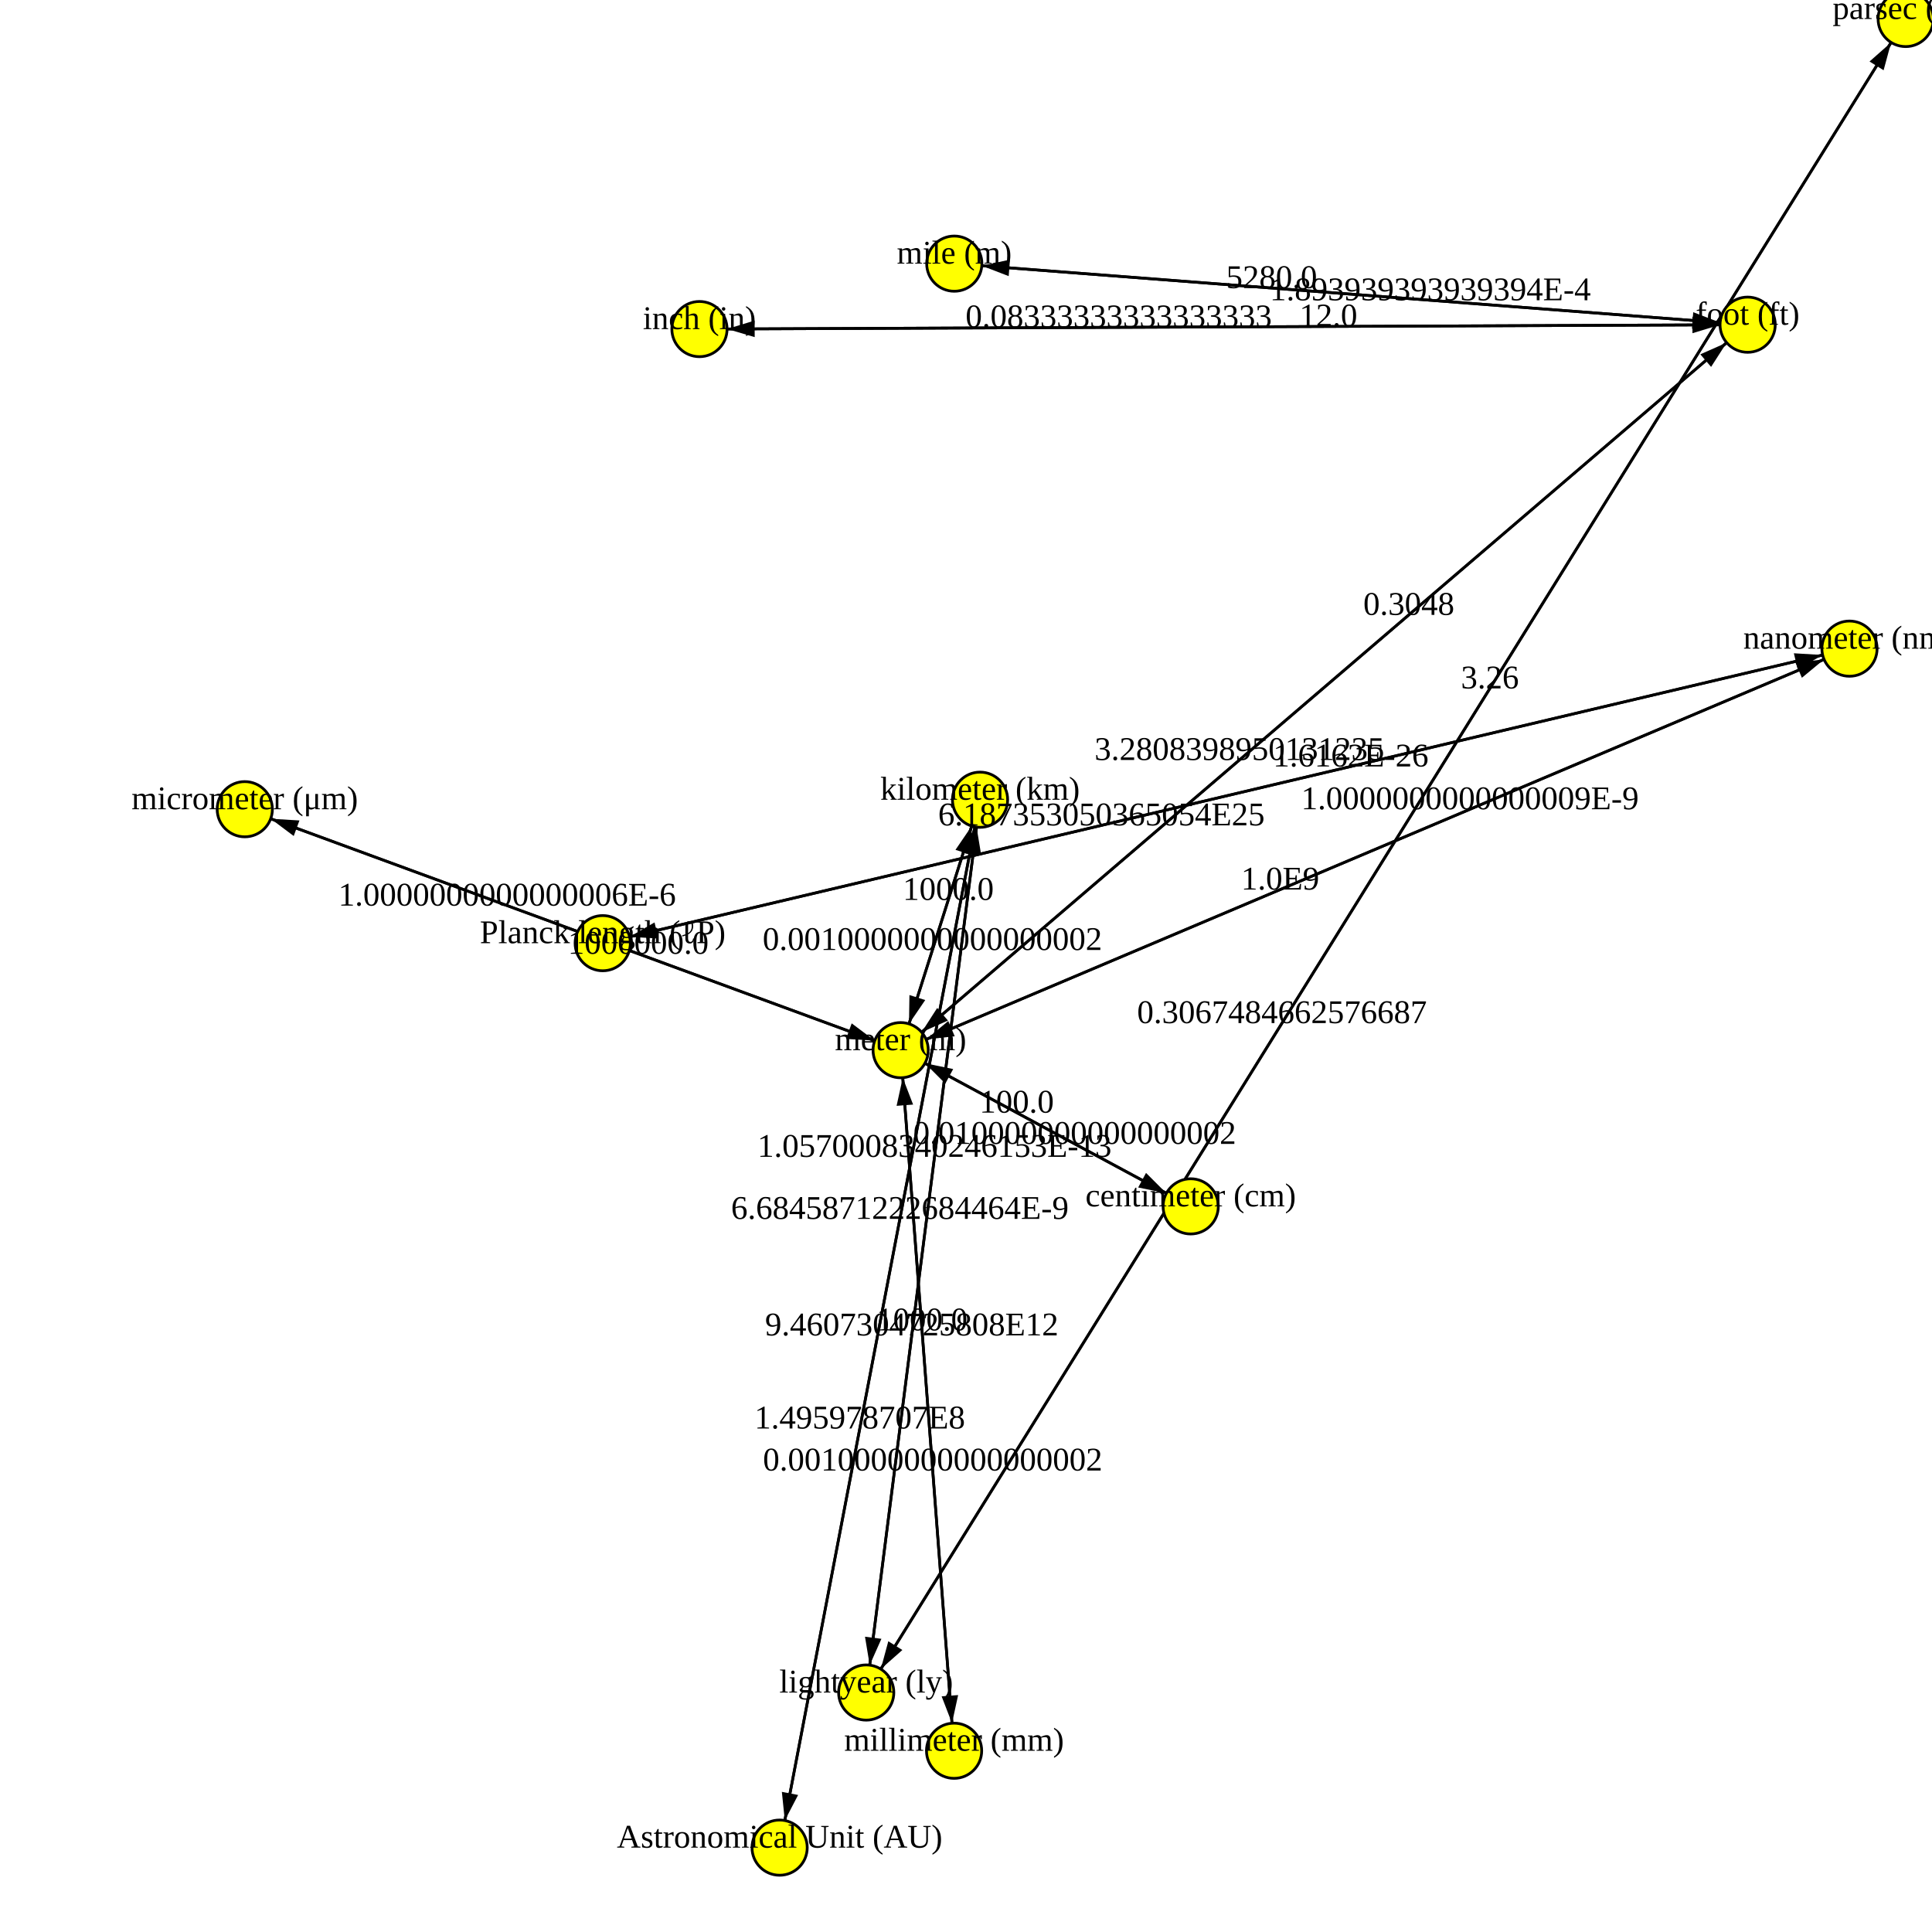
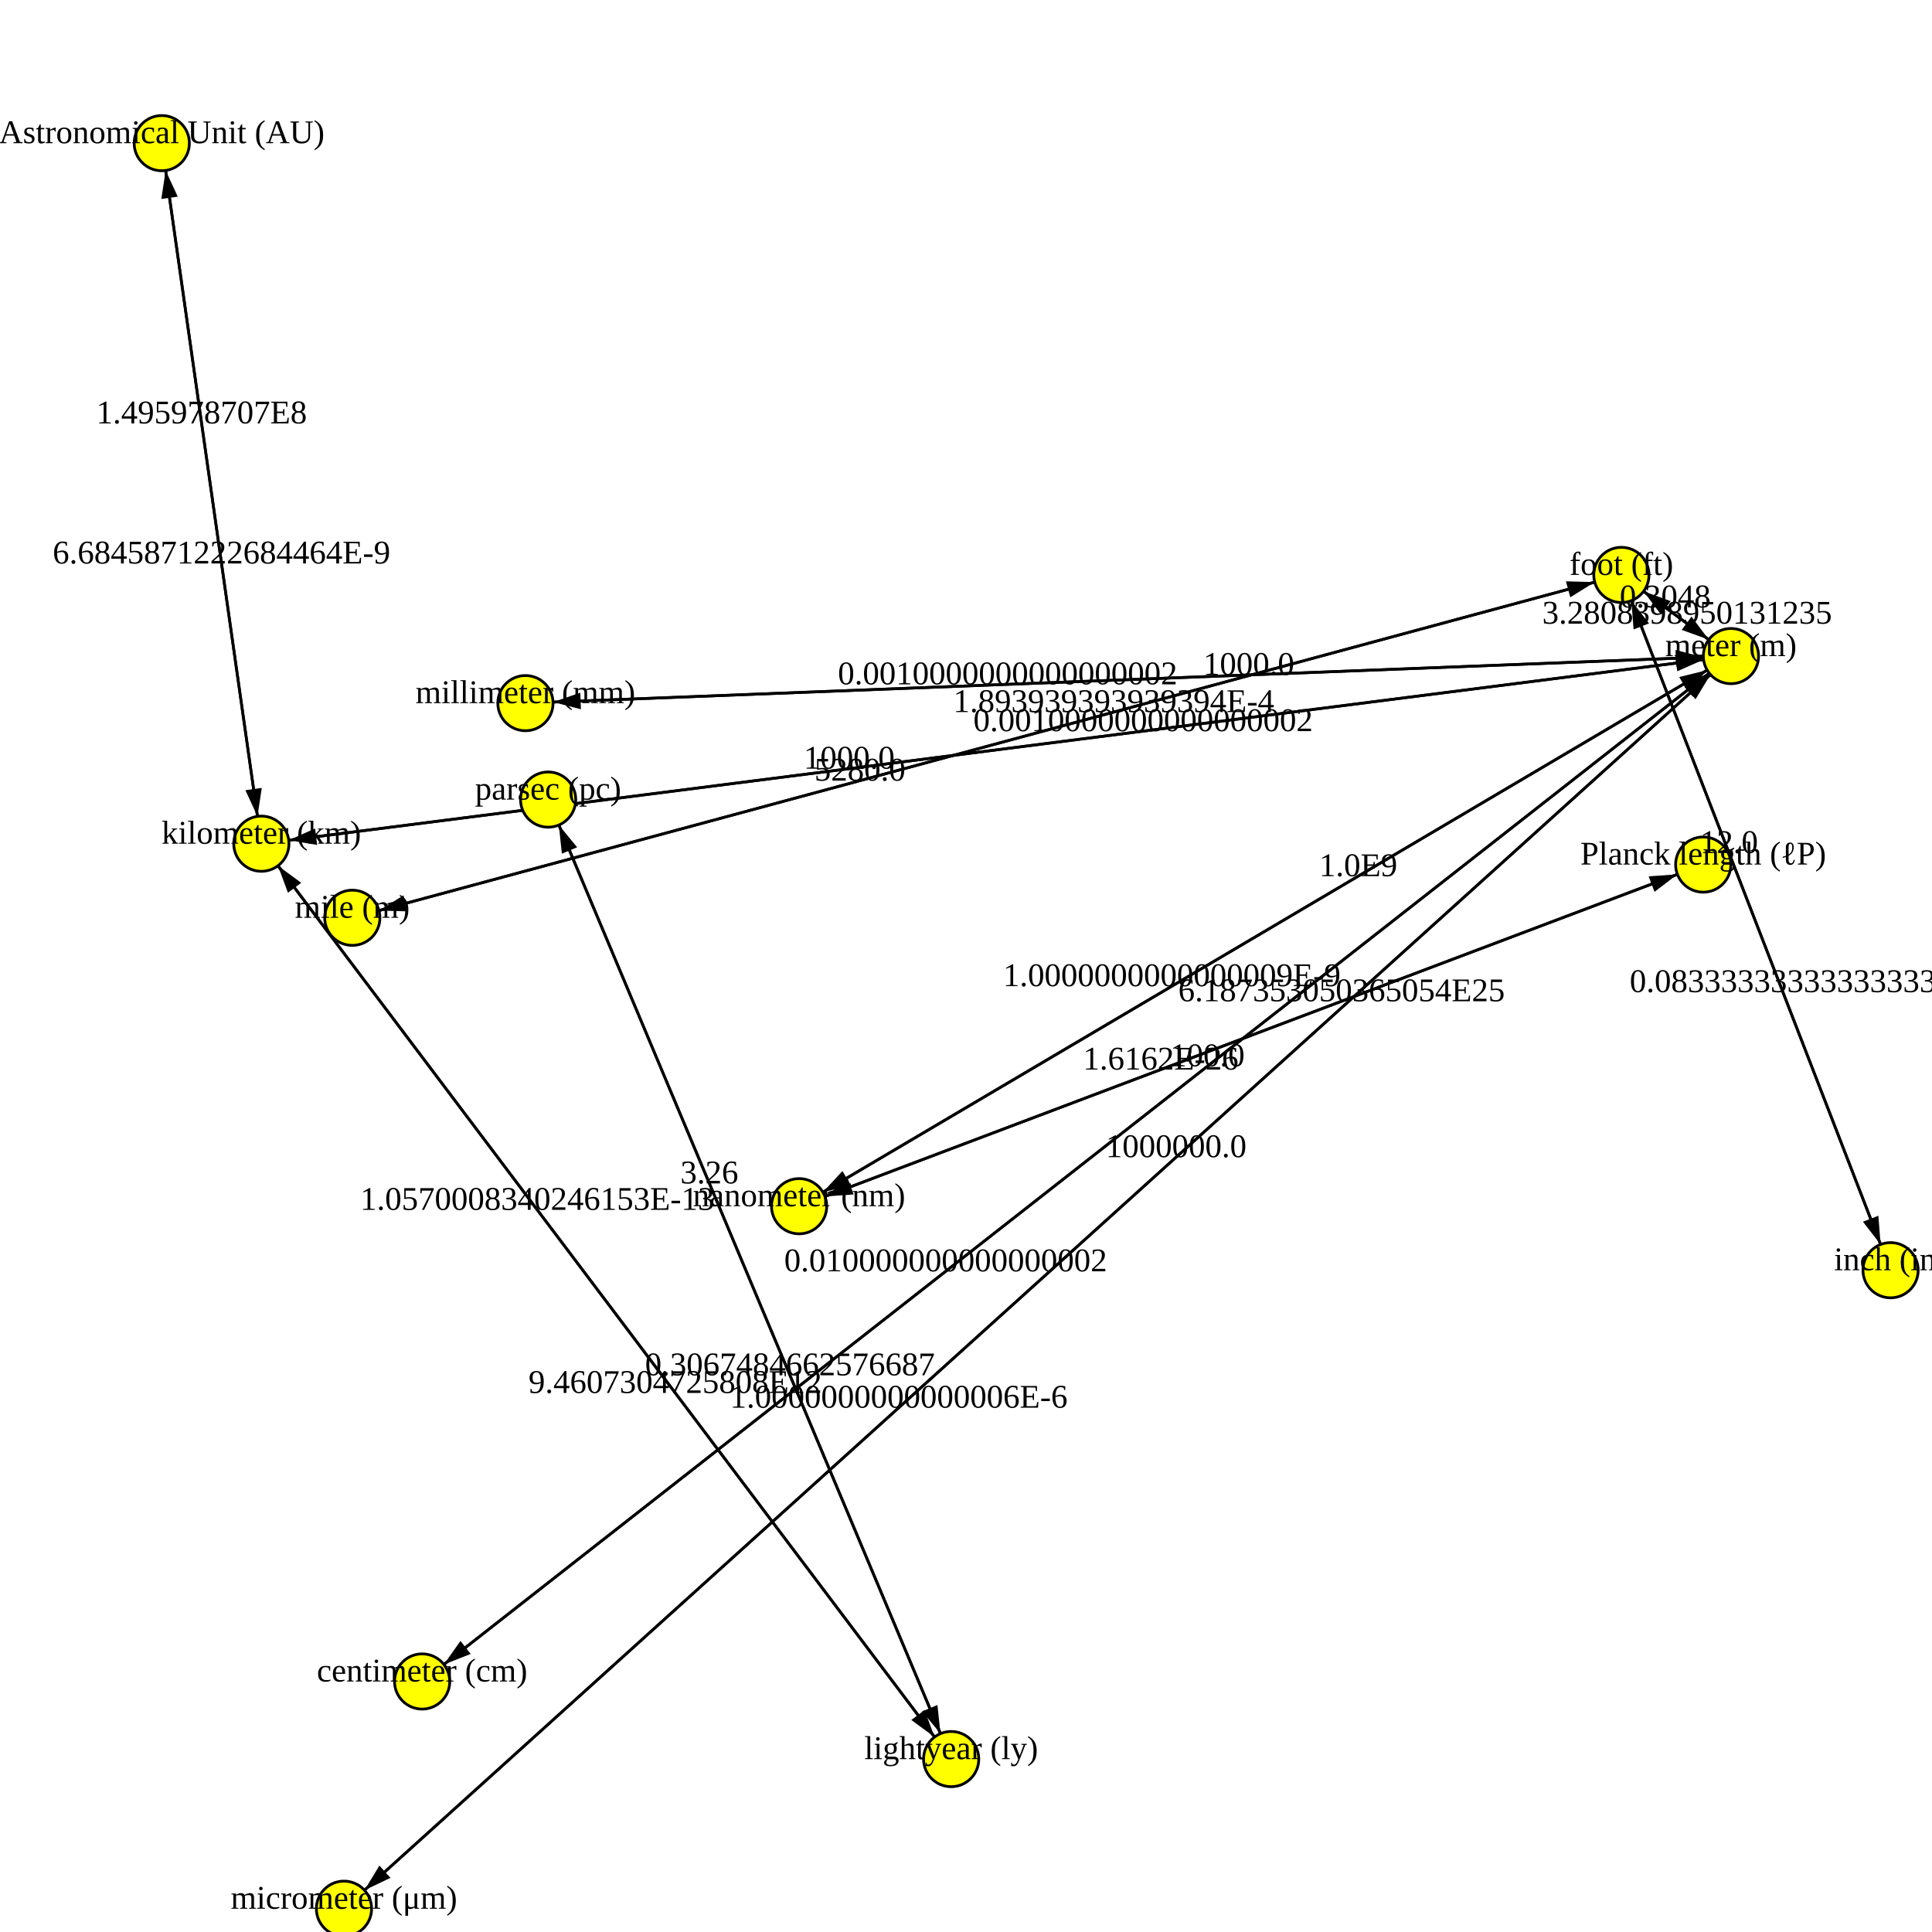
<svg xmlns="http://www.w3.org/2000/svg" version="1.1" width="700.0" height="700.0">
  <style>.caption {
  font-size: 14px;
  font-family: Georgia, serif;
}
</style>
-   <line x1="313.848" y1="613.232" x2="355.092" y2="289.758" stroke="rgb(0,0,0)" stroke-width="1" />
-   <line x1="326.322" y1="380.495" x2="633.201" y2="117.644" stroke="rgb(0,0,0)" stroke-width="1" />
-   <line x1="431.413" y1="437.089" x2="326.322" y2="380.495" stroke="rgb(0,0,0)" stroke-width="1" />
-   <line x1="633.201" y1="117.644" x2="253.428" y2="119.231" stroke="rgb(0,0,0)" stroke-width="1" />
-   <line x1="670.104" y1="235.015" x2="218.378" y2="341.73" stroke="rgb(0,0,0)" stroke-width="1" />
-   <line x1="326.322" y1="380.495" x2="345.684" y2="634.33" stroke="rgb(0,0,0)" stroke-width="1" />
-   <line x1="253.428" y1="119.231" x2="633.201" y2="117.644" stroke="rgb(0,0,0)" stroke-width="1" />
-   <line x1="326.322" y1="380.495" x2="670.104" y2="235.015" stroke="rgb(0,0,0)" stroke-width="1" />
-   <line x1="355.092" y1="289.758" x2="282.472" y2="669.432" stroke="rgb(0,0,0)" stroke-width="1" />
-   <line x1="345.759" y1="95.524" x2="633.201" y2="117.644" stroke="rgb(0,0,0)" stroke-width="1" />
-   <line x1="218.378" y1="341.73" x2="670.104" y2="235.015" stroke="rgb(0,0,0)" stroke-width="1" />
-   <line x1="633.201" y1="117.644" x2="345.759" y2="95.524" stroke="rgb(0,0,0)" stroke-width="1" />
-   <line x1="670.104" y1="235.015" x2="326.322" y2="380.495" stroke="rgb(0,0,0)" stroke-width="1" />
-   <line x1="313.848" y1="613.232" x2="690.47" y2="6.878" stroke="rgb(0,0,0)" stroke-width="1" />
-   <line x1="326.322" y1="380.495" x2="355.092" y2="289.758" stroke="rgb(0,0,0)" stroke-width="1" />
-   <line x1="633.201" y1="117.644" x2="326.322" y2="380.495" stroke="rgb(0,0,0)" stroke-width="1" />
-   <line x1="326.322" y1="380.495" x2="88.685" y2="293.194" stroke="rgb(0,0,0)" stroke-width="1" />
-   <line x1="282.472" y1="669.432" x2="355.092" y2="289.758" stroke="rgb(0,0,0)" stroke-width="1" />
-   <line x1="326.322" y1="380.495" x2="431.413" y2="437.089" stroke="rgb(0,0,0)" stroke-width="1" />
-   <line x1="88.685" y1="293.194" x2="326.322" y2="380.495" stroke="rgb(0,0,0)" stroke-width="1" />
-   <line x1="355.092" y1="289.758" x2="326.322" y2="380.495" stroke="rgb(0,0,0)" stroke-width="1" />
-   <line x1="355.092" y1="289.758" x2="313.848" y2="613.232" stroke="rgb(0,0,0)" stroke-width="1" />
-   <line x1="690.47" y1="6.878" x2="313.848" y2="613.232" stroke="rgb(0,0,0)" stroke-width="1" />
-   <line x1="345.684" y1="634.33" x2="326.322" y2="380.495" stroke="rgb(0,0,0)" stroke-width="1" />
-   <polygon points="10,0 20,3 20,-3" fill="black" transform="translate(355.0917,289.7577) rotate(97.26615)" />
-   <polygon points="10,0 20,3 20,-3" fill="black" transform="translate(633.2007,117.6439) rotate(139.419)" />
-   <polygon points="10,0 20,3 20,-3" fill="black" transform="translate(326.3219,380.4945) rotate(28.3035)" />
-   <polygon points="10,0 20,3 20,-3" fill="black" transform="translate(253.4279,119.2309) rotate(359.7606)" />
-   <polygon points="10,0 20,3 20,-3" fill="black" transform="translate(218.3775,341.7304) rotate(346.7082)" />
-   <polygon points="10,0 20,3 20,-3" fill="black" transform="translate(345.6842,634.3298) rotate(265.638)" />
-   <polygon points="10,0 20,3 20,-3" fill="black" transform="translate(633.2007,117.6439) rotate(179.7606)" />
-   <polygon points="10,0 20,3 20,-3" fill="black" transform="translate(670.1044,235.0152) rotate(157.0632)" />
-   <polygon points="10,0 20,3 20,-3" fill="black" transform="translate(282.472,669.4319) rotate(280.8281)" />
-   <polygon points="10,0 20,3 20,-3" fill="black" transform="translate(633.2007,117.6439) rotate(184.4005)" />
-   <polygon points="10,0 20,3 20,-3" fill="black" transform="translate(670.1044,235.0152) rotate(166.7082)" />
-   <polygon points="10,0 20,3 20,-3" fill="black" transform="translate(345.7591,95.52388) rotate(4.400509)" />
-   <polygon points="10,0 20,3 20,-3" fill="black" transform="translate(326.3219,380.4945) rotate(337.0632)" />
-   <polygon points="10,0 20,3 20,-3" fill="black" transform="translate(690.4699,6.877876) rotate(121.8455)" />
-   <polygon points="10,0 20,3 20,-3" fill="black" transform="translate(355.0917,289.7577) rotate(107.5922)" />
-   <polygon points="10,0 20,3 20,-3" fill="black" transform="translate(326.3219,380.4945) rotate(319.419)" />
-   <polygon points="10,0 20,3 20,-3" fill="black" transform="translate(88.68473,293.1938) rotate(20.17181)" />
-   <polygon points="10,0 20,3 20,-3" fill="black" transform="translate(355.0917,289.7577) rotate(100.8281)" />
-   <polygon points="10,0 20,3 20,-3" fill="black" transform="translate(431.4131,437.0886) rotate(208.3035)" />
-   <polygon points="10,0 20,3 20,-3" fill="black" transform="translate(326.3219,380.4945) rotate(200.1718)" />
-   <polygon points="10,0 20,3 20,-3" fill="black" transform="translate(326.3219,380.4945) rotate(287.5922)" />
-   <polygon points="10,0 20,3 20,-3" fill="black" transform="translate(313.8479,613.2322) rotate(277.2661)" />
-   <polygon points="10,0 20,3 20,-3" fill="black" transform="translate(313.8479,613.2322) rotate(301.8455)" />
-   <polygon points="10,0 20,3 20,-3" fill="black" transform="translate(326.3219,380.4945) rotate(85.63798)" />
-   <circle cx="253.428" cy="119.231" r="10" fill="rgb(255,255,0)" stroke="rgb(0,0,0)" stroke-width="1" />
-   <circle cx="326.322" cy="380.495" r="10" fill="rgb(255,255,0)" stroke="rgb(0,0,0)" stroke-width="1" />
-   <circle cx="633.201" cy="117.644" r="10" fill="rgb(255,255,0)" stroke="rgb(0,0,0)" stroke-width="1" />
-   <circle cx="88.685" cy="293.194" r="10" fill="rgb(255,255,0)" stroke="rgb(0,0,0)" stroke-width="1" />
-   <circle cx="670.104" cy="235.015" r="10" fill="rgb(255,255,0)" stroke="rgb(0,0,0)" stroke-width="1" />
-   <circle cx="282.472" cy="669.432" r="10" fill="rgb(255,255,0)" stroke="rgb(0,0,0)" stroke-width="1" />
-   <circle cx="345.684" cy="634.33" r="10" fill="rgb(255,255,0)" stroke="rgb(0,0,0)" stroke-width="1" />
-   <circle cx="218.378" cy="341.73" r="10" fill="rgb(255,255,0)" stroke="rgb(0,0,0)" stroke-width="1" />
-   <circle cx="355.092" cy="289.758" r="10" fill="rgb(255,255,0)" stroke="rgb(0,0,0)" stroke-width="1" />
-   <circle cx="345.759" cy="95.524" r="10" fill="rgb(255,255,0)" stroke="rgb(0,0,0)" stroke-width="1" />
-   <circle cx="431.413" cy="437.089" r="10" fill="rgb(255,255,0)" stroke="rgb(0,0,0)" stroke-width="1" />
-   <circle cx="690.47" cy="6.878" r="10" fill="rgb(255,255,0)" stroke="rgb(0,0,0)" stroke-width="1" />
-   <circle cx="313.848" cy="613.232" r="10" fill="rgb(255,255,0)" stroke="rgb(0,0,0)" stroke-width="1" />
-   <text text-anchor="middle" alignment-baseline="middle" x="253.428" y="119.231" fill="rgb(0,0,0)" font-size="12">inch (in)</text>
-   <text text-anchor="middle" alignment-baseline="middle" x="326.322" y="380.495" fill="rgb(0,0,0)" font-size="12">meter (m)</text>
-   <text text-anchor="middle" alignment-baseline="middle" x="633.201" y="117.644" fill="rgb(0,0,0)" font-size="12">foot (ft)</text>
-   <text text-anchor="middle" alignment-baseline="middle" x="88.685" y="293.194" fill="rgb(0,0,0)" font-size="12">micrometer (μm)</text>
-   <text text-anchor="middle" alignment-baseline="middle" x="670.104" y="235.015" fill="rgb(0,0,0)" font-size="12">nanometer (nm)</text>
-   <text text-anchor="middle" alignment-baseline="middle" x="282.472" y="669.432" fill="rgb(0,0,0)" font-size="12">Astronomical Unit (AU)</text>
-   <text text-anchor="middle" alignment-baseline="middle" x="345.684" y="634.33" fill="rgb(0,0,0)" font-size="12">millimeter (mm)</text>
-   <text text-anchor="middle" alignment-baseline="middle" x="218.378" y="341.73" fill="rgb(0,0,0)" font-size="12">Planck length (ℓP)</text>
-   <text text-anchor="middle" alignment-baseline="middle" x="355.092" y="289.758" fill="rgb(0,0,0)" font-size="12">kilometer (km)</text>
-   <text text-anchor="middle" alignment-baseline="middle" x="345.759" y="95.524" fill="rgb(0,0,0)" font-size="12">mile (m)</text>
-   <text text-anchor="middle" alignment-baseline="middle" x="431.413" y="437.089" fill="rgb(0,0,0)" font-size="12">centimeter (cm)</text>
-   <text text-anchor="middle" alignment-baseline="middle" x="690.47" y="6.878" fill="rgb(0,0,0)" font-size="12">parsec (pc)</text>
-   <text text-anchor="middle" alignment-baseline="middle" x="313.848" y="613.232" fill="rgb(0,0,0)" font-size="12">lightyear (ly)</text>
-   <text text-anchor="middle" alignment-baseline="middle" x="338.594" y="419.148" fill="rgb(0,0,0)" font-size="12">1.0570008340246153E-13</text>
-   <text text-anchor="middle" alignment-baseline="middle" x="510.449" y="222.784" fill="rgb(0,0,0)" font-size="12">0.3048</text>
-   <text text-anchor="middle" alignment-baseline="middle" x="368.358" y="403.132" fill="rgb(0,0,0)" font-size="12">100.0</text>
-   <text text-anchor="middle" alignment-baseline="middle" x="405.337" y="118.596" fill="rgb(0,0,0)" font-size="12">0.08333333333333333</text>
-   <text text-anchor="middle" alignment-baseline="middle" x="399.068" y="299.044" fill="rgb(0,0,0)" font-size="12">6.187353050365054E25</text>
-   <text text-anchor="middle" alignment-baseline="middle" x="337.939" y="532.796" fill="rgb(0,0,0)" font-size="12">0.0010000000000000002</text>
-   <text text-anchor="middle" alignment-baseline="middle" x="481.292" y="118.279" fill="rgb(0,0,0)" font-size="12">12.0</text>
-   <text text-anchor="middle" alignment-baseline="middle" x="532.591" y="293.207" fill="rgb(0,0,0)" font-size="12">1.0000000000000009E-9</text>
-   <text text-anchor="middle" alignment-baseline="middle" x="311.52" y="517.562" fill="rgb(0,0,0)" font-size="12">1.495978707E8</text>
-   <text text-anchor="middle" alignment-baseline="middle" x="518.224" y="108.796" fill="rgb(0,0,0)" font-size="12">1.893939393939394E-4</text>
-   <text text-anchor="middle" alignment-baseline="middle" x="489.414" y="277.701" fill="rgb(0,0,0)" font-size="12">1.6162E-26</text>
-   <text text-anchor="middle" alignment-baseline="middle" x="460.736" y="104.372" fill="rgb(0,0,0)" font-size="12">5280.0</text>
-   <text text-anchor="middle" alignment-baseline="middle" x="463.835" y="322.303" fill="rgb(0,0,0)" font-size="12">1.0E9</text>
-   <text text-anchor="middle" alignment-baseline="middle" x="539.821" y="249.42" fill="rgb(0,0,0)" font-size="12">3.26</text>
-   <text text-anchor="middle" alignment-baseline="middle" x="343.584" y="326.052" fill="rgb(0,0,0)" font-size="12">1000.0</text>
-   <text text-anchor="middle" alignment-baseline="middle" x="449.073" y="275.354" fill="rgb(0,0,0)" font-size="12">3.2808398950131235</text>
-   <text text-anchor="middle" alignment-baseline="middle" x="183.74" y="328.114" fill="rgb(0,0,0)" font-size="12">1.0000000000000006E-6</text>
-   <text text-anchor="middle" alignment-baseline="middle" x="326.044" y="441.627" fill="rgb(0,0,0)" font-size="12">6.6845871222684464E-9</text>
-   <text text-anchor="middle" alignment-baseline="middle" x="389.377" y="414.451" fill="rgb(0,0,0)" font-size="12">0.010000000000000002</text>
-   <text text-anchor="middle" alignment-baseline="middle" x="231.267" y="345.574" fill="rgb(0,0,0)" font-size="12">1000000.0</text>
-   <text text-anchor="middle" alignment-baseline="middle" x="337.83" y="344.2" fill="rgb(0,0,0)" font-size="12">0.0010000000000000002</text>
-   <text text-anchor="middle" alignment-baseline="middle" x="330.345" y="483.842" fill="rgb(0,0,0)" font-size="12">9.4607304725808E12</text>
-   <text text-anchor="middle" alignment-baseline="middle" x="464.497" y="370.69" fill="rgb(0,0,0)" font-size="12">0.3067484662576687</text>
-   <text text-anchor="middle" alignment-baseline="middle" x="334.067" y="482.029" fill="rgb(0,0,0)" font-size="12">1000.0</text>
+   <line x1="684.99" y1="460.223" x2="587.459" y2="208.306" stroke="rgb(0,0,0)" stroke-width="1" />
+   <line x1="94.696" y1="305.689" x2="344.627" y2="637.352" stroke="rgb(0,0,0)" stroke-width="1" />
+   <line x1="58.612" y1="51.868" x2="94.696" y2="305.689" stroke="rgb(0,0,0)" stroke-width="1" />
+   <line x1="617.112" y1="313.251" x2="289.534" y2="437.034" stroke="rgb(0,0,0)" stroke-width="1" />
+   <line x1="627.158" y1="237.715" x2="124.63" y2="691.565" stroke="rgb(0,0,0)" stroke-width="1" />
+   <line x1="94.696" y1="305.689" x2="58.612" y2="51.868" stroke="rgb(0,0,0)" stroke-width="1" />
+   <line x1="127.652" y1="332.526" x2="587.459" y2="208.306" stroke="rgb(0,0,0)" stroke-width="1" />
+   <line x1="627.158" y1="237.715" x2="190.377" y2="254.762" stroke="rgb(0,0,0)" stroke-width="1" />
+   <line x1="344.627" y1="637.352" x2="94.696" y2="305.689" stroke="rgb(0,0,0)" stroke-width="1" />
+   <line x1="627.158" y1="237.715" x2="152.951" y2="609.233" stroke="rgb(0,0,0)" stroke-width="1" />
+   <line x1="627.158" y1="237.715" x2="289.534" y2="437.034" stroke="rgb(0,0,0)" stroke-width="1" />
+   <line x1="152.951" y1="609.233" x2="627.158" y2="237.715" stroke="rgb(0,0,0)" stroke-width="1" />
+   <line x1="289.534" y1="437.034" x2="627.158" y2="237.715" stroke="rgb(0,0,0)" stroke-width="1" />
+   <line x1="124.63" y1="691.565" x2="627.158" y2="237.715" stroke="rgb(0,0,0)" stroke-width="1" />
+   <line x1="289.534" y1="437.034" x2="617.112" y2="313.251" stroke="rgb(0,0,0)" stroke-width="1" />
+   <line x1="94.696" y1="305.689" x2="627.158" y2="237.715" stroke="rgb(0,0,0)" stroke-width="1" />
+   <line x1="627.158" y1="237.715" x2="94.696" y2="305.689" stroke="rgb(0,0,0)" stroke-width="1" />
+   <line x1="587.459" y1="208.306" x2="127.652" y2="332.526" stroke="rgb(0,0,0)" stroke-width="1" />
+   <line x1="587.459" y1="208.306" x2="684.99" y2="460.223" stroke="rgb(0,0,0)" stroke-width="1" />
+   <line x1="190.377" y1="254.762" x2="627.158" y2="237.715" stroke="rgb(0,0,0)" stroke-width="1" />
+   <line x1="344.627" y1="637.352" x2="198.604" y2="289.705" stroke="rgb(0,0,0)" stroke-width="1" />
+   <line x1="627.158" y1="237.715" x2="587.459" y2="208.306" stroke="rgb(0,0,0)" stroke-width="1" />
+   <line x1="587.459" y1="208.306" x2="627.158" y2="237.715" stroke="rgb(0,0,0)" stroke-width="1" />
+   <line x1="198.604" y1="289.705" x2="344.627" y2="637.352" stroke="rgb(0,0,0)" stroke-width="1" />
+   <polygon points="10,0 20,3 20,-3" fill="black" transform="translate(587.4592,208.3057) rotate(68.83596)" />
+   <polygon points="10,0 20,3 20,-3" fill="black" transform="translate(344.627,637.3518) rotate(232.9995)" />
+   <polygon points="10,0 20,3 20,-3" fill="black" transform="translate(94.6958,305.6886) rotate(261.9089)" />
+   <polygon points="10,0 20,3 20,-3" fill="black" transform="translate(289.534,437.0336) rotate(339.2999)" />
+   <polygon points="10,0 20,3 20,-3" fill="black" transform="translate(124.6297,691.565) rotate(317.9138)" />
+   <polygon points="10,0 20,3 20,-3" fill="black" transform="translate(58.61209,51.86825) rotate(81.90891)" />
+   <polygon points="10,0 20,3 20,-3" fill="black" transform="translate(587.4592,208.3057) rotate(164.882)" />
+   <polygon points="10,0 20,3 20,-3" fill="black" transform="translate(190.3774,254.7622) rotate(357.765)" />
+   <polygon points="10,0 20,3 20,-3" fill="black" transform="translate(94.6958,305.6886) rotate(52.99945)" />
+   <polygon points="10,0 20,3 20,-3" fill="black" transform="translate(152.9508,609.2332) rotate(321.9231)" />
+   <polygon points="10,0 20,3 20,-3" fill="black" transform="translate(289.534,437.0336) rotate(329.4443)" />
+   <polygon points="10,0 20,3 20,-3" fill="black" transform="translate(627.1582,237.7155) rotate(141.9231)" />
+   <polygon points="10,0 20,3 20,-3" fill="black" transform="translate(627.1582,237.7155) rotate(149.4443)" />
+   <polygon points="10,0 20,3 20,-3" fill="black" transform="translate(627.1582,237.7155) rotate(137.9138)" />
+   <polygon points="10,0 20,3 20,-3" fill="black" transform="translate(617.1123,313.2514) rotate(159.2999)" />
+   <polygon points="10,0 20,3 20,-3" fill="black" transform="translate(627.1582,237.7155) rotate(172.7251)" />
+   <polygon points="10,0 20,3 20,-3" fill="black" transform="translate(94.6958,305.6886) rotate(352.7251)" />
+   <polygon points="10,0 20,3 20,-3" fill="black" transform="translate(127.6518,332.5261) rotate(344.882)" />
+   <polygon points="10,0 20,3 20,-3" fill="black" transform="translate(684.9896,460.2229) rotate(248.836)" />
+   <polygon points="10,0 20,3 20,-3" fill="black" transform="translate(627.1582,237.7155) rotate(177.765)" />
+   <polygon points="10,0 20,3 20,-3" fill="black" transform="translate(198.6038,289.7049) rotate(67.21599)" />
+   <polygon points="10,0 20,3 20,-3" fill="black" transform="translate(587.4592,208.3057) rotate(36.53173)" />
+   <polygon points="10,0 20,3 20,-3" fill="black" transform="translate(627.1582,237.7155) rotate(216.5317)" />
+   <polygon points="10,0 20,3 20,-3" fill="black" transform="translate(344.627,637.3518) rotate(247.216)" />
+   <circle cx="684.99" cy="460.223" r="10" fill="rgb(255,255,0)" stroke="rgb(0,0,0)" stroke-width="1" />
+   <circle cx="627.158" cy="237.715" r="10" fill="rgb(255,255,0)" stroke="rgb(0,0,0)" stroke-width="1" />
+   <circle cx="587.459" cy="208.306" r="10" fill="rgb(255,255,0)" stroke="rgb(0,0,0)" stroke-width="1" />
+   <circle cx="124.63" cy="691.565" r="10" fill="rgb(255,255,0)" stroke="rgb(0,0,0)" stroke-width="1" />
+   <circle cx="289.534" cy="437.034" r="10" fill="rgb(255,255,0)" stroke="rgb(0,0,0)" stroke-width="1" />
+   <circle cx="58.612" cy="51.868" r="10" fill="rgb(255,255,0)" stroke="rgb(0,0,0)" stroke-width="1" />
+   <circle cx="190.377" cy="254.762" r="10" fill="rgb(255,255,0)" stroke="rgb(0,0,0)" stroke-width="1" />
+   <circle cx="617.112" cy="313.251" r="10" fill="rgb(255,255,0)" stroke="rgb(0,0,0)" stroke-width="1" />
+   <circle cx="94.696" cy="305.689" r="10" fill="rgb(255,255,0)" stroke="rgb(0,0,0)" stroke-width="1" />
+   <circle cx="127.652" cy="332.526" r="10" fill="rgb(255,255,0)" stroke="rgb(0,0,0)" stroke-width="1" />
+   <circle cx="152.951" cy="609.233" r="10" fill="rgb(255,255,0)" stroke="rgb(0,0,0)" stroke-width="1" />
+   <circle cx="198.604" cy="289.705" r="10" fill="rgb(255,255,0)" stroke="rgb(0,0,0)" stroke-width="1" />
+   <circle cx="344.627" cy="637.352" r="10" fill="rgb(255,255,0)" stroke="rgb(0,0,0)" stroke-width="1" />
+   <text text-anchor="middle" alignment-baseline="middle" x="684.99" y="460.223" fill="rgb(0,0,0)" font-size="12">inch (in)</text>
+   <text text-anchor="middle" alignment-baseline="middle" x="627.158" y="237.715" fill="rgb(0,0,0)" font-size="12">meter (m)</text>
+   <text text-anchor="middle" alignment-baseline="middle" x="587.459" y="208.306" fill="rgb(0,0,0)" font-size="12">foot (ft)</text>
+   <text text-anchor="middle" alignment-baseline="middle" x="124.63" y="691.565" fill="rgb(0,0,0)" font-size="12">micrometer (μm)</text>
+   <text text-anchor="middle" alignment-baseline="middle" x="289.534" y="437.034" fill="rgb(0,0,0)" font-size="12">nanometer (nm)</text>
+   <text text-anchor="middle" alignment-baseline="middle" x="58.612" y="51.868" fill="rgb(0,0,0)" font-size="12">Astronomical Unit (AU)</text>
+   <text text-anchor="middle" alignment-baseline="middle" x="190.377" y="254.762" fill="rgb(0,0,0)" font-size="12">millimeter (mm)</text>
+   <text text-anchor="middle" alignment-baseline="middle" x="617.112" y="313.251" fill="rgb(0,0,0)" font-size="12">Planck length (ℓP)</text>
+   <text text-anchor="middle" alignment-baseline="middle" x="94.696" y="305.689" fill="rgb(0,0,0)" font-size="12">kilometer (km)</text>
+   <text text-anchor="middle" alignment-baseline="middle" x="127.652" y="332.526" fill="rgb(0,0,0)" font-size="12">mile (m)</text>
+   <text text-anchor="middle" alignment-baseline="middle" x="152.951" y="609.233" fill="rgb(0,0,0)" font-size="12">centimeter (cm)</text>
+   <text text-anchor="middle" alignment-baseline="middle" x="198.604" y="289.705" fill="rgb(0,0,0)" font-size="12">parsec (pc)</text>
+   <text text-anchor="middle" alignment-baseline="middle" x="344.627" y="637.352" fill="rgb(0,0,0)" font-size="12">lightyear (ly)</text>
+   <text text-anchor="middle" alignment-baseline="middle" x="626.471" y="309.073" fill="rgb(0,0,0)" font-size="12">12.0</text>
+   <text text-anchor="middle" alignment-baseline="middle" x="244.655" y="504.687" fill="rgb(0,0,0)" font-size="12">9.4607304725808E12</text>
+   <text text-anchor="middle" alignment-baseline="middle" x="80.262" y="204.16" fill="rgb(0,0,0)" font-size="12">6.6845871222684464E-9</text>
+   <text text-anchor="middle" alignment-baseline="middle" x="420.565" y="387.521" fill="rgb(0,0,0)" font-size="12">1.6162E-26</text>
+   <text text-anchor="middle" alignment-baseline="middle" x="325.641" y="510.025" fill="rgb(0,0,0)" font-size="12">1.0000000000000006E-6</text>
+   <text text-anchor="middle" alignment-baseline="middle" x="73.046" y="153.396" fill="rgb(0,0,0)" font-size="12">1.495978707E8</text>
+   <text text-anchor="middle" alignment-baseline="middle" x="403.536" y="257.994" fill="rgb(0,0,0)" font-size="12">1.893939393939394E-4</text>
+   <text text-anchor="middle" alignment-baseline="middle" x="365.09" y="247.943" fill="rgb(0,0,0)" font-size="12">0.0010000000000000002</text>
+   <text text-anchor="middle" alignment-baseline="middle" x="194.668" y="438.354" fill="rgb(0,0,0)" font-size="12">1.0570008340246153E-13</text>
+   <text text-anchor="middle" alignment-baseline="middle" x="342.634" y="460.626" fill="rgb(0,0,0)" font-size="12">0.010000000000000002</text>
+   <text text-anchor="middle" alignment-baseline="middle" x="424.584" y="357.306" fill="rgb(0,0,0)" font-size="12">1.0000000000000009E-9</text>
+   <text text-anchor="middle" alignment-baseline="middle" x="437.475" y="386.323" fill="rgb(0,0,0)" font-size="12">100.0</text>
+   <text text-anchor="middle" alignment-baseline="middle" x="492.109" y="317.443" fill="rgb(0,0,0)" font-size="12">1.0E9</text>
+   <text text-anchor="middle" alignment-baseline="middle" x="426.147" y="419.255" fill="rgb(0,0,0)" font-size="12">1000000.0</text>
+   <text text-anchor="middle" alignment-baseline="middle" x="486.081" y="362.764" fill="rgb(0,0,0)" font-size="12">6.187353050365054E25</text>
+   <text text-anchor="middle" alignment-baseline="middle" x="414.173" y="264.905" fill="rgb(0,0,0)" font-size="12">0.0010000000000000002</text>
+   <text text-anchor="middle" alignment-baseline="middle" x="307.681" y="278.499" fill="rgb(0,0,0)" font-size="12">1000.0</text>
+   <text text-anchor="middle" alignment-baseline="middle" x="311.575" y="282.838" fill="rgb(0,0,0)" font-size="12">5280.0</text>
+   <text text-anchor="middle" alignment-baseline="middle" x="645.977" y="359.456" fill="rgb(0,0,0)" font-size="12">0.08333333333333333</text>
+   <text text-anchor="middle" alignment-baseline="middle" x="452.446" y="244.534" fill="rgb(0,0,0)" font-size="12">1000.0</text>
+   <text text-anchor="middle" alignment-baseline="middle" x="257.013" y="428.764" fill="rgb(0,0,0)" font-size="12">3.26</text>
+   <text text-anchor="middle" alignment-baseline="middle" x="603.339" y="220.07" fill="rgb(0,0,0)" font-size="12">0.3048</text>
+   <text text-anchor="middle" alignment-baseline="middle" x="611.279" y="225.952" fill="rgb(0,0,0)" font-size="12">3.2808398950131235</text>
+   <text text-anchor="middle" alignment-baseline="middle" x="286.218" y="498.293" fill="rgb(0,0,0)" font-size="12">0.3067484662576687</text>
      Sorry, your browser does not support inline SVG.
    </svg>
